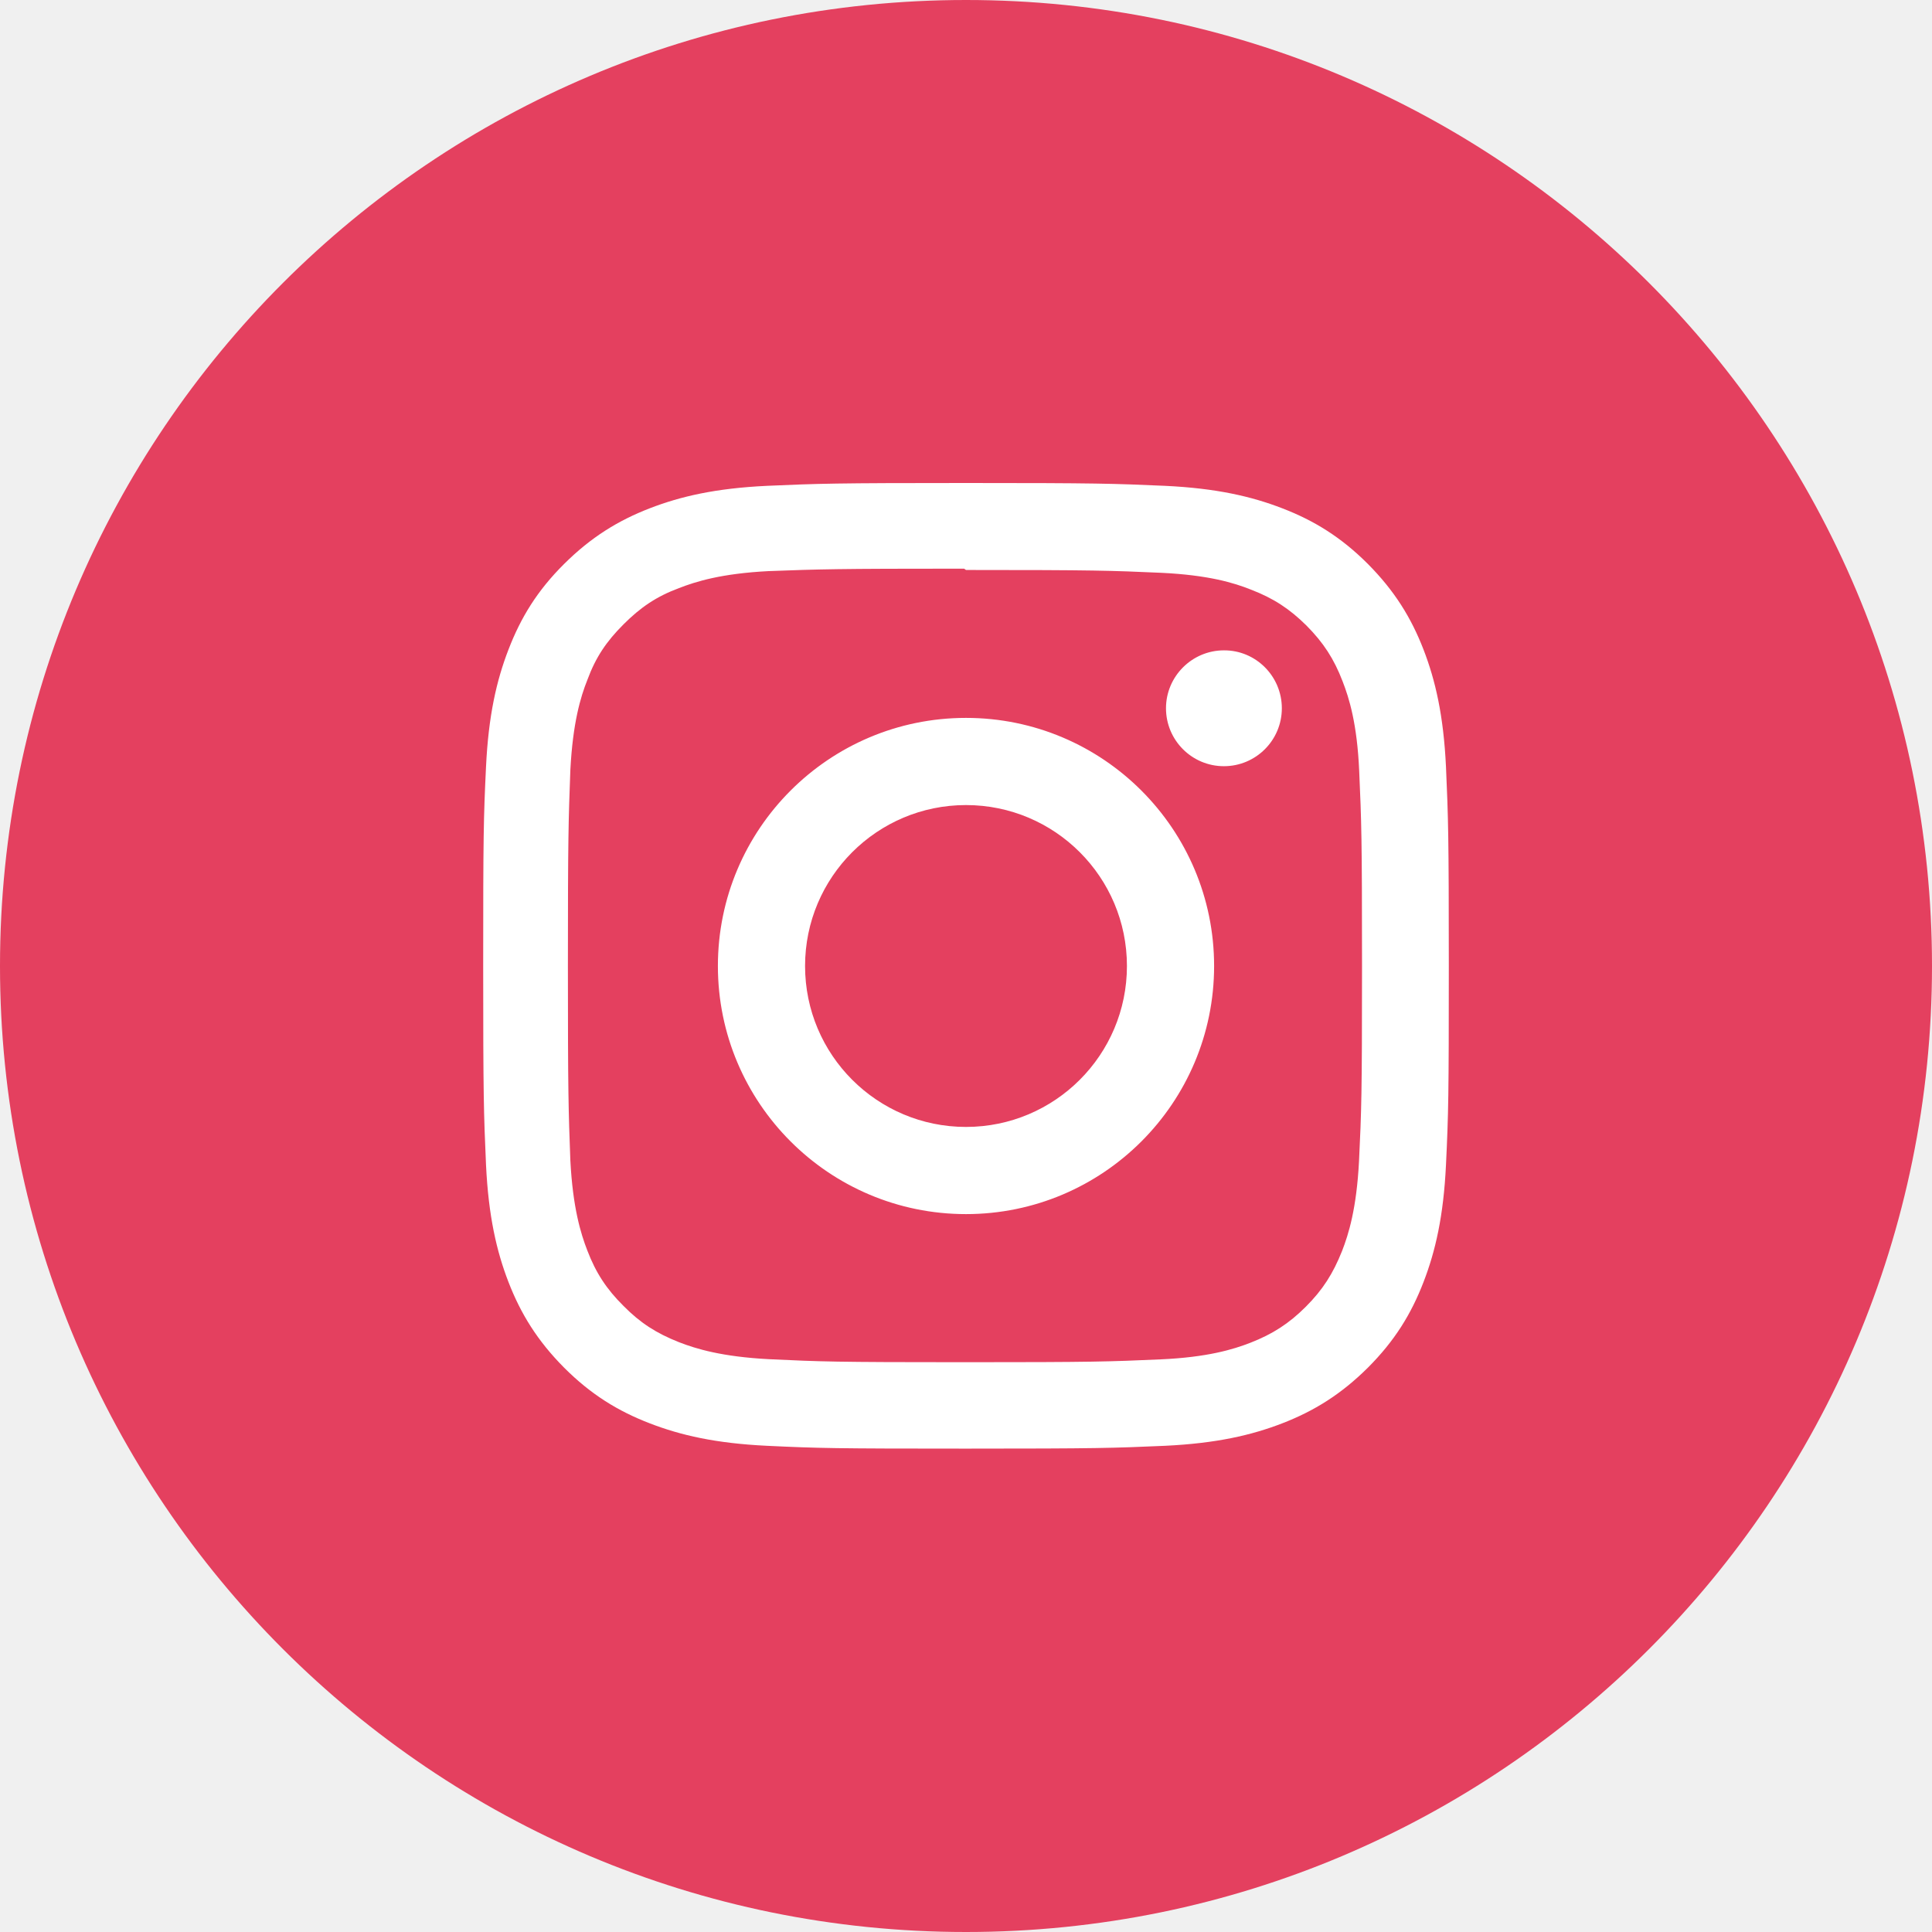
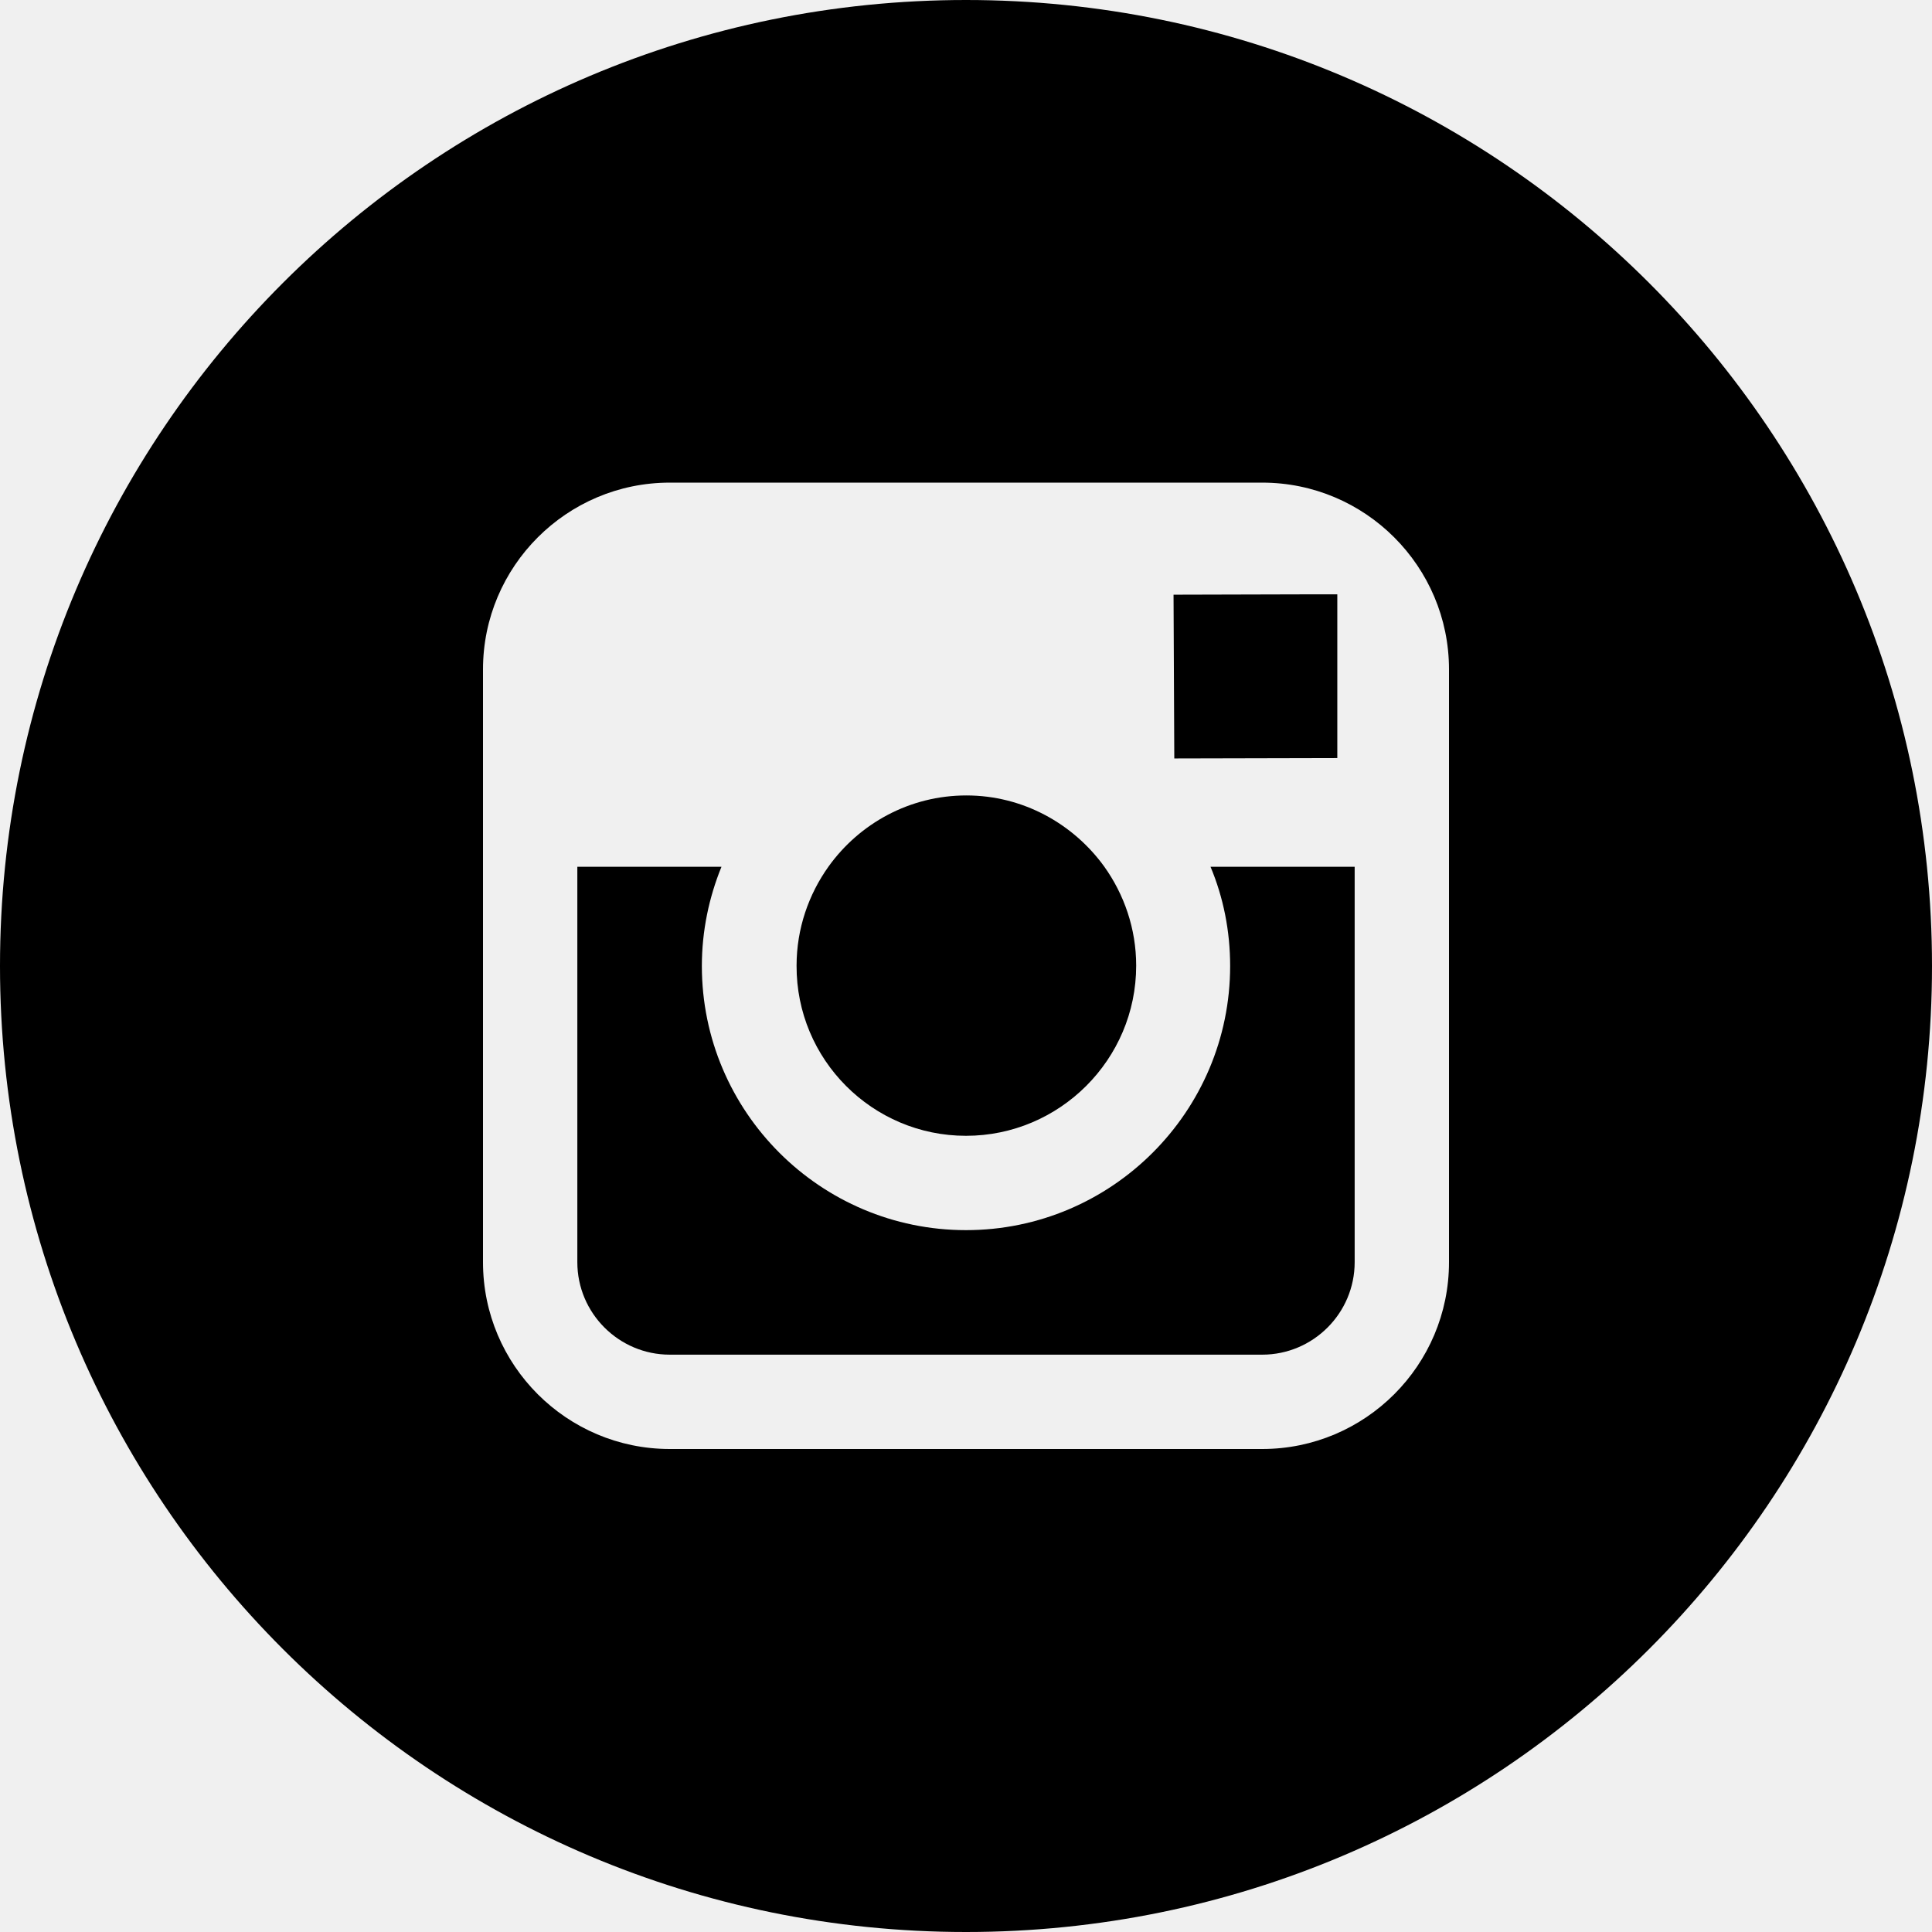
- <svg xmlns="http://www.w3.org/2000/svg" width="30px" height="30px" viewBox="0 0 1024 1024">
-   <circle cx="512" cy="512" r="512" style="fill:#e4405f" />
-   <path d="M512 256c-69.5 0-78.2.3-105.5 1.5-27.3 1.3-45.8 5.6-62.1 11.9-16.8 6.5-31.1 15.3-45.4 29.5s-23 28.5-29.5 45.4c-6.3 16.3-10.6 34.9-11.9 62.1-1.3 27.3-1.5 36-1.5 105.5s.3 78.2 1.5 105.5c1.3 27.2 5.6 45.8 11.9 62.1 6.5 16.8 15.3 31.1 29.5 45.4 14.2 14.2 28.5 23 45.4 29.5 16.3 6.3 34.9 10.6 62.1 11.9 27.3 1.3 36 1.5 105.5 1.5s78.2-.3 105.5-1.5c27.2-1.3 45.8-5.6 62.1-11.9 16.8-6.5 31.1-15.3 45.4-29.5 14.2-14.2 23-28.5 29.5-45.4 6.3-16.3 10.6-34.9 11.9-62.1 1.3-27.3 1.5-36 1.5-105.5s-.3-78.2-1.5-105.5c-1.3-27.2-5.6-45.8-11.9-62.1-6.5-16.8-15.3-31.1-29.5-45.4-14.2-14.2-28.5-23-45.4-29.5-16.3-6.3-34.9-10.6-62.1-11.9-27.3-1.2-36-1.5-105.5-1.5zm0 46.1c68.3 0 76.5.3 103.5 1.5 25 1.2 38.5 5.3 47.5 8.9 12 4.6 20.5 10.2 29.5 19.1 8.9 9 14.5 17.5 19.1 29.5 3.5 9 7.7 22.5 8.8 47.5 1.2 27 1.5 35.1 1.5 103.5s-.3 76.5-1.6 103.5c-1.3 25-5.5 38.5-9 47.5-4.8 12-10.2 20.5-19.2 29.5-8.9 8.9-17.6 14.5-29.4 19.1-9 3.5-22.7 7.7-47.7 8.8-27.2 1.2-35.2 1.5-103.7 1.5s-76.5-.3-103.7-1.6c-25-1.3-38.7-5.5-47.7-9-12.1-4.8-20.5-10.2-29.4-19.2-9-8.9-14.7-17.6-19.2-29.4-3.5-9-7.7-22.7-9-47.7-1-26.9-1.3-35.2-1.3-103.3 0-68.2.3-76.5 1.3-103.7 1.3-25 5.4-38.7 9-47.7 4.5-12.2 10.2-20.5 19.2-29.5 8.9-8.9 17.3-14.7 29.4-19.2 9-3.5 22.4-7.7 47.4-9 27.2-1 35.2-1.3 103.7-1.3l1 .7zm0 78.4c-72.6 0-131.5 58.9-131.5 131.5S439.4 643.5 512 643.5 643.5 584.6 643.5 512 584.6 380.5 512 380.5zm0 216.8c-47.1 0-85.3-38.2-85.3-85.3s38.2-85.3 85.3-85.3 85.3 38.2 85.3 85.3-38.2 85.3-85.3 85.3zm167.4-221.9c0 17-13.8 30.7-30.7 30.7-17 0-30.7-13.8-30.7-30.7s13.8-30.7 30.7-30.7c16.9-.1 30.7 13.7 30.7 30.7z" style="fill:#fff" />
+ <svg xmlns="http://www.w3.org/2000/svg" fill="#000000" height="30px" width="30px" version="1.1" id="Layer_1" viewBox="-143 145 512 512" xml:space="preserve">
+   <g>
+     <path d="M113,446c24.8,0,45.1-20.2,45.1-45.1c0-9.8-3.2-18.9-8.5-26.3c-8.2-11.3-21.5-18.8-36.5-18.8s-28.3,7.4-36.5,18.8   c-5.3,7.4-8.5,16.5-8.5,26.3C68,425.8,88.2,446,113,446z" />
+     <polygon points="211.4,345.9 211.4,308.1 211.4,302.5 205.8,302.5 168,302.6 168.2,346  " />
+     <path d="M183,401c0,38.6-31.4,70-70,70c-38.6,0-70-31.4-70-70c0-9.3,1.9-18.2,5.2-26.3H10v104.8C10,493,21,504,34.5,504h157   c13.5,0,24.5-11,24.5-24.5V374.7h-38.2C181.2,382.8,183,391.7,183,401z" />
+     <path d="M113,145c-141.4,0-256,114.6-256,256s114.6,256,256,256s256-114.6,256-256S254.4,145,113,145z M241,374.7v104.8   c0,27.3-22.2,49.5-49.5,49.5h-157C7.2,529-15,506.8-15,479.5V374.7v-52.3c0-27.3,22.2-49.5,49.5-49.5h157   c27.3,0,49.5,22.2,49.5,49.5V374.7z" />
+   </g>
</svg>
